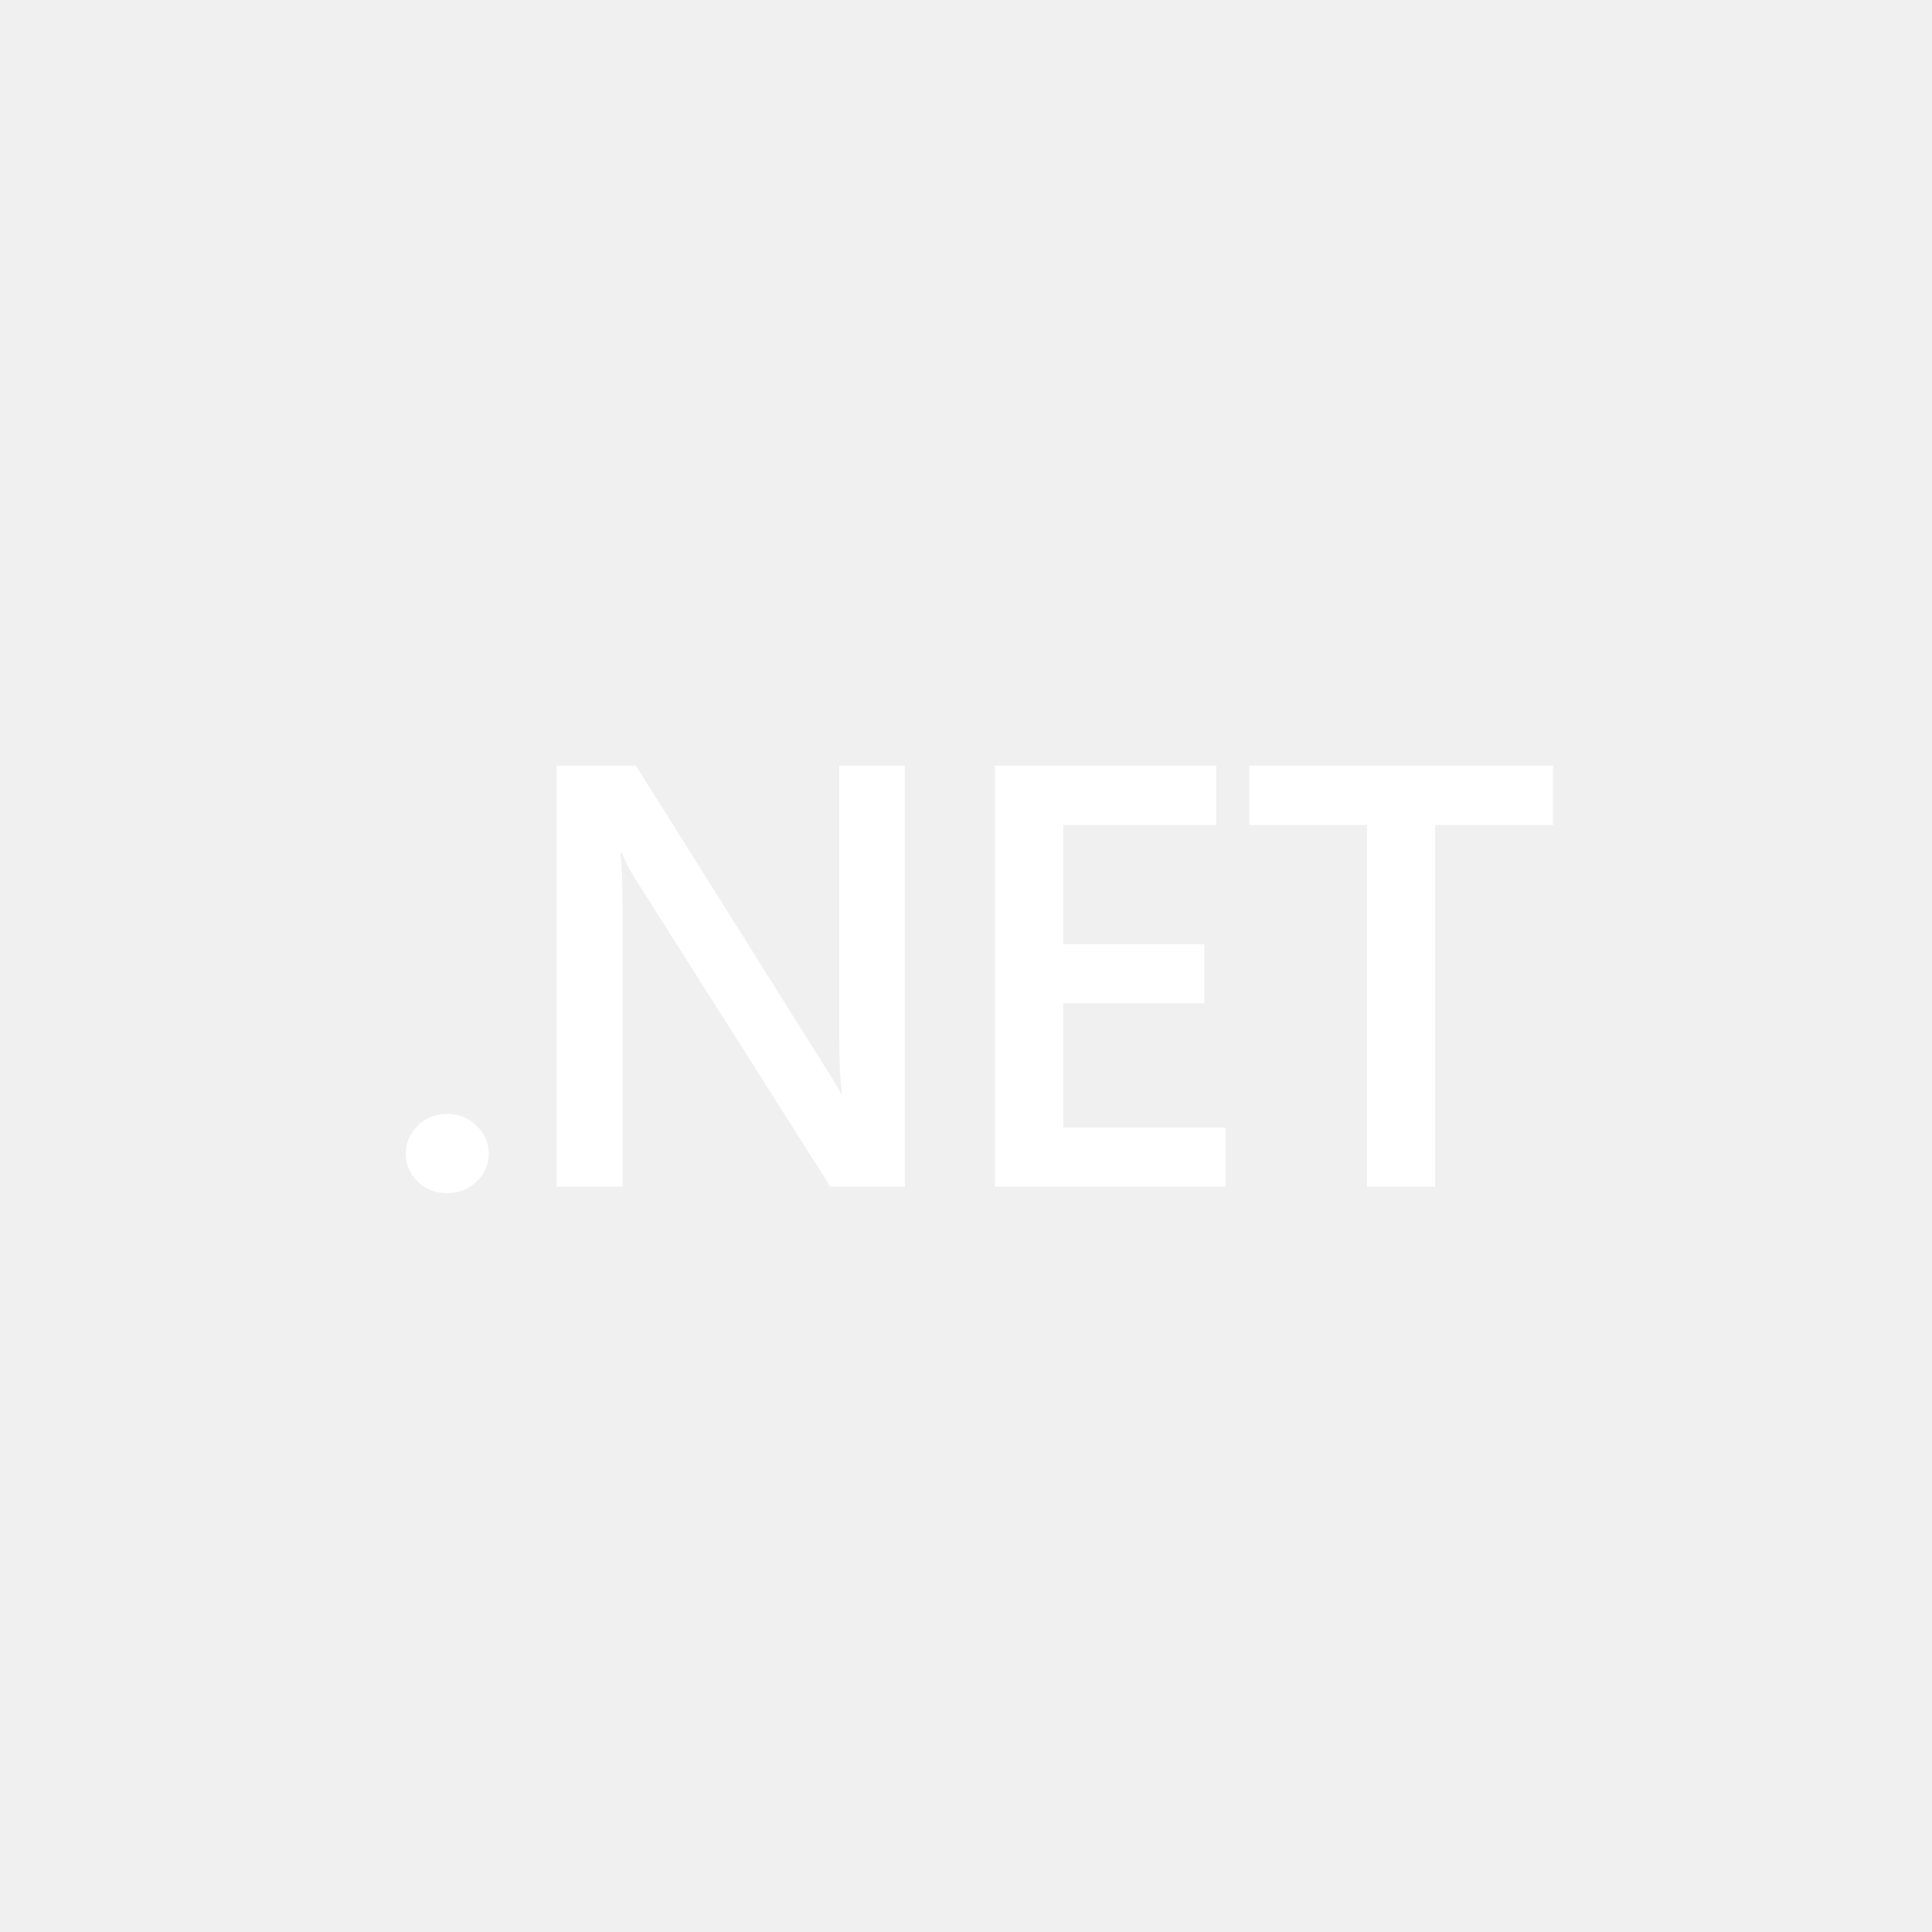
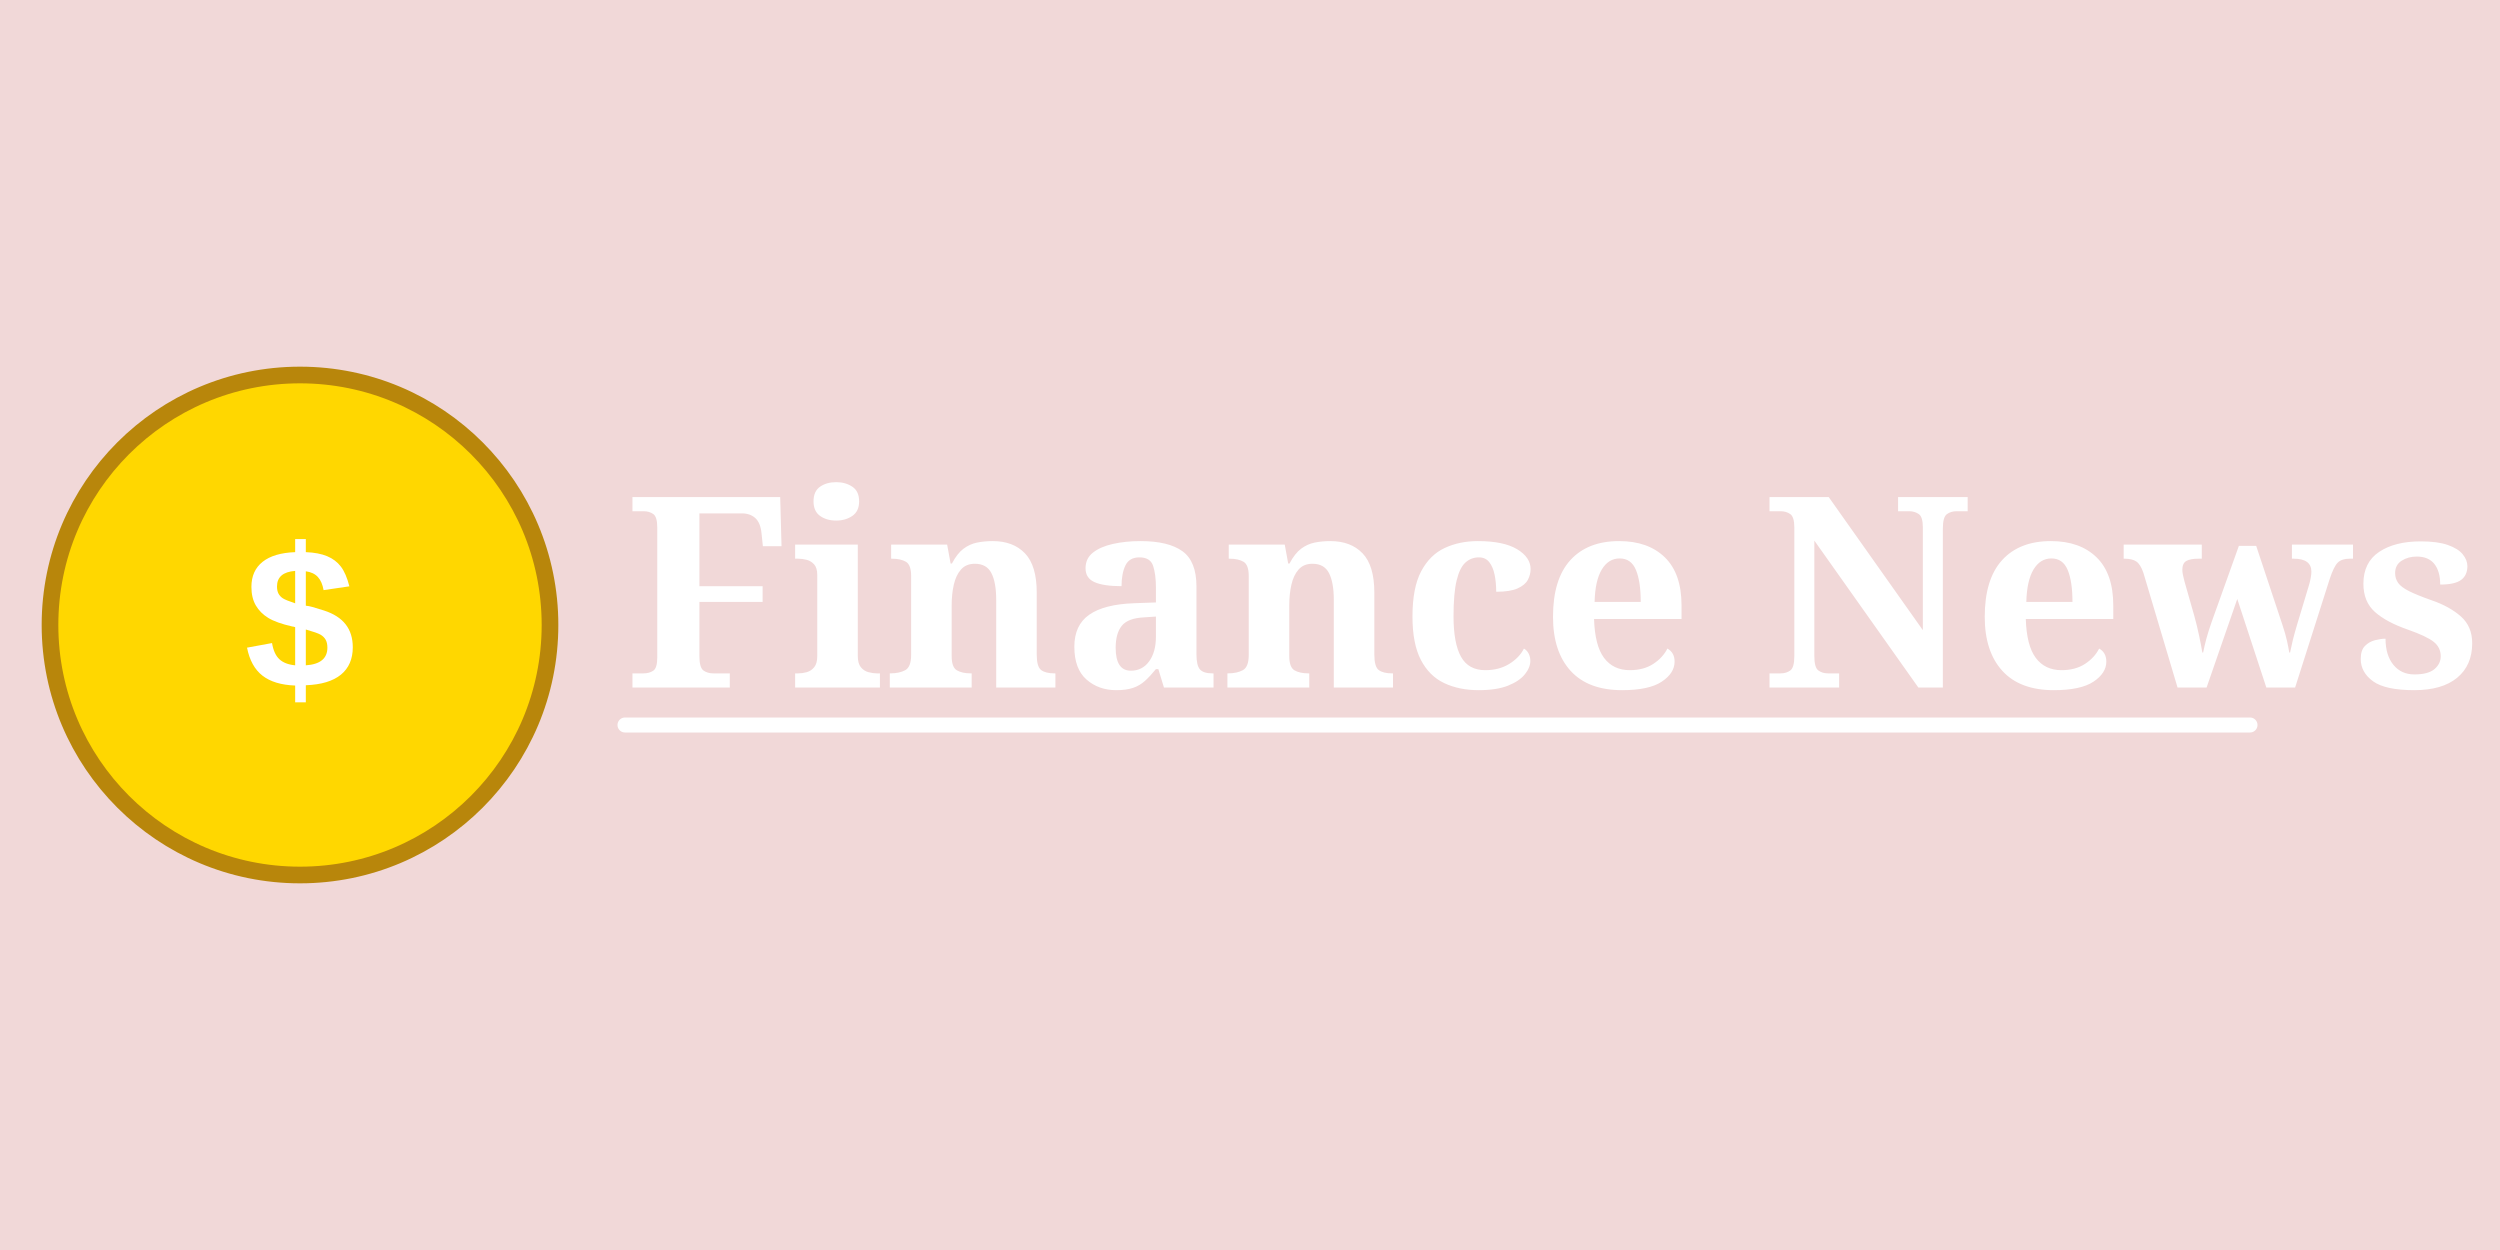
- <svg xmlns="http://www.w3.org/2000/svg" width="456" height="456" viewBox="0 0 456 456" version="1.1" xml:space="preserve" style="fill-rule:evenodd;clip-rule:evenodd;stroke-linejoin:round;stroke-miterlimit:2;">
-   <path d="m 105.5,281.609 c -2.703,0 -5.001,-0.9 -6.893,-2.702 -1.892,-1.848 -2.838,-4.042 -2.838,-6.582 0,-2.587 0.946,-4.804 2.838,-6.652 1.892,-1.848 4.19,-2.772 6.893,-2.772 2.748,0 5.068,0.924 6.96,2.772 1.937,1.848 2.906,4.064 2.906,6.652 0,2.54 -0.968,4.734 -2.906,6.582 -1.892,1.802 -4.212,2.702 -6.96,2.702 z" style="fill:#ffffff;fill-rule:nonzero;stroke-width:0.838" />
-   <path d="M 213.561,280.084 H 195.99 L 149.7,207.054 c -1.171,-1.848 -2.14,-3.765 -2.906,-5.751 h -0.406 c 0.361,2.125 0.541,6.675 0.541,13.65 v 65.132 h -15.543 v -99.36 h 18.719 l 44.737,71.298 c 1.892,2.957 3.109,4.989 3.649,6.098 h 0.27 c -0.45,-2.632 -0.676,-7.09 -0.676,-13.373 v -64.023 h 15.476 z" style="fill:#ffffff;fill-rule:nonzero;stroke-width:0.838" />
-   <path d="m 289.251,280.084 h -54.401 v -99.36 h 52.238 v 13.997 h -36.154 v 28.131 h 33.316 v 13.927 h -33.316 v 29.378 h 38.316 z" style="fill:#ffffff;fill-rule:nonzero;stroke-width:0.838" />
-   <path d="M 366.565,194.721 H 338.722 v 85.363 h -16.084 v -85.363 h -27.775 v -13.997 h 71.701 z" style="fill:#ffffff;fill-rule:nonzero;stroke-width:0.838" />
+ <svg xmlns="http://www.w3.org/2000/svg" width="3000" height="1500" viewBox="0 0 3000 1500">
+   <rect width="6000" height="3000" fill="rgba(255,0,0,0.1)" />
+   <circle cx="360" cy="750" r="300" fill="gold" stroke="#b8860b" stroke-width="20" />
+   <text x="360" y="825" font-size="240" text-anchor="middle" font-family="Arial" font-weight="bold" fill="#fff">
+ 		$
+ 	</text>
+   <text x="750" y="825" font-family="Georgia, serif" font-size="320" fill="white" font-weight="bold">
+ 		Finance News
+ 	</text>
+   <line x1="750" y1="870" x2="2700" y2="870" stroke="white" stroke-width="18" stroke-linecap="round" />
</svg>
